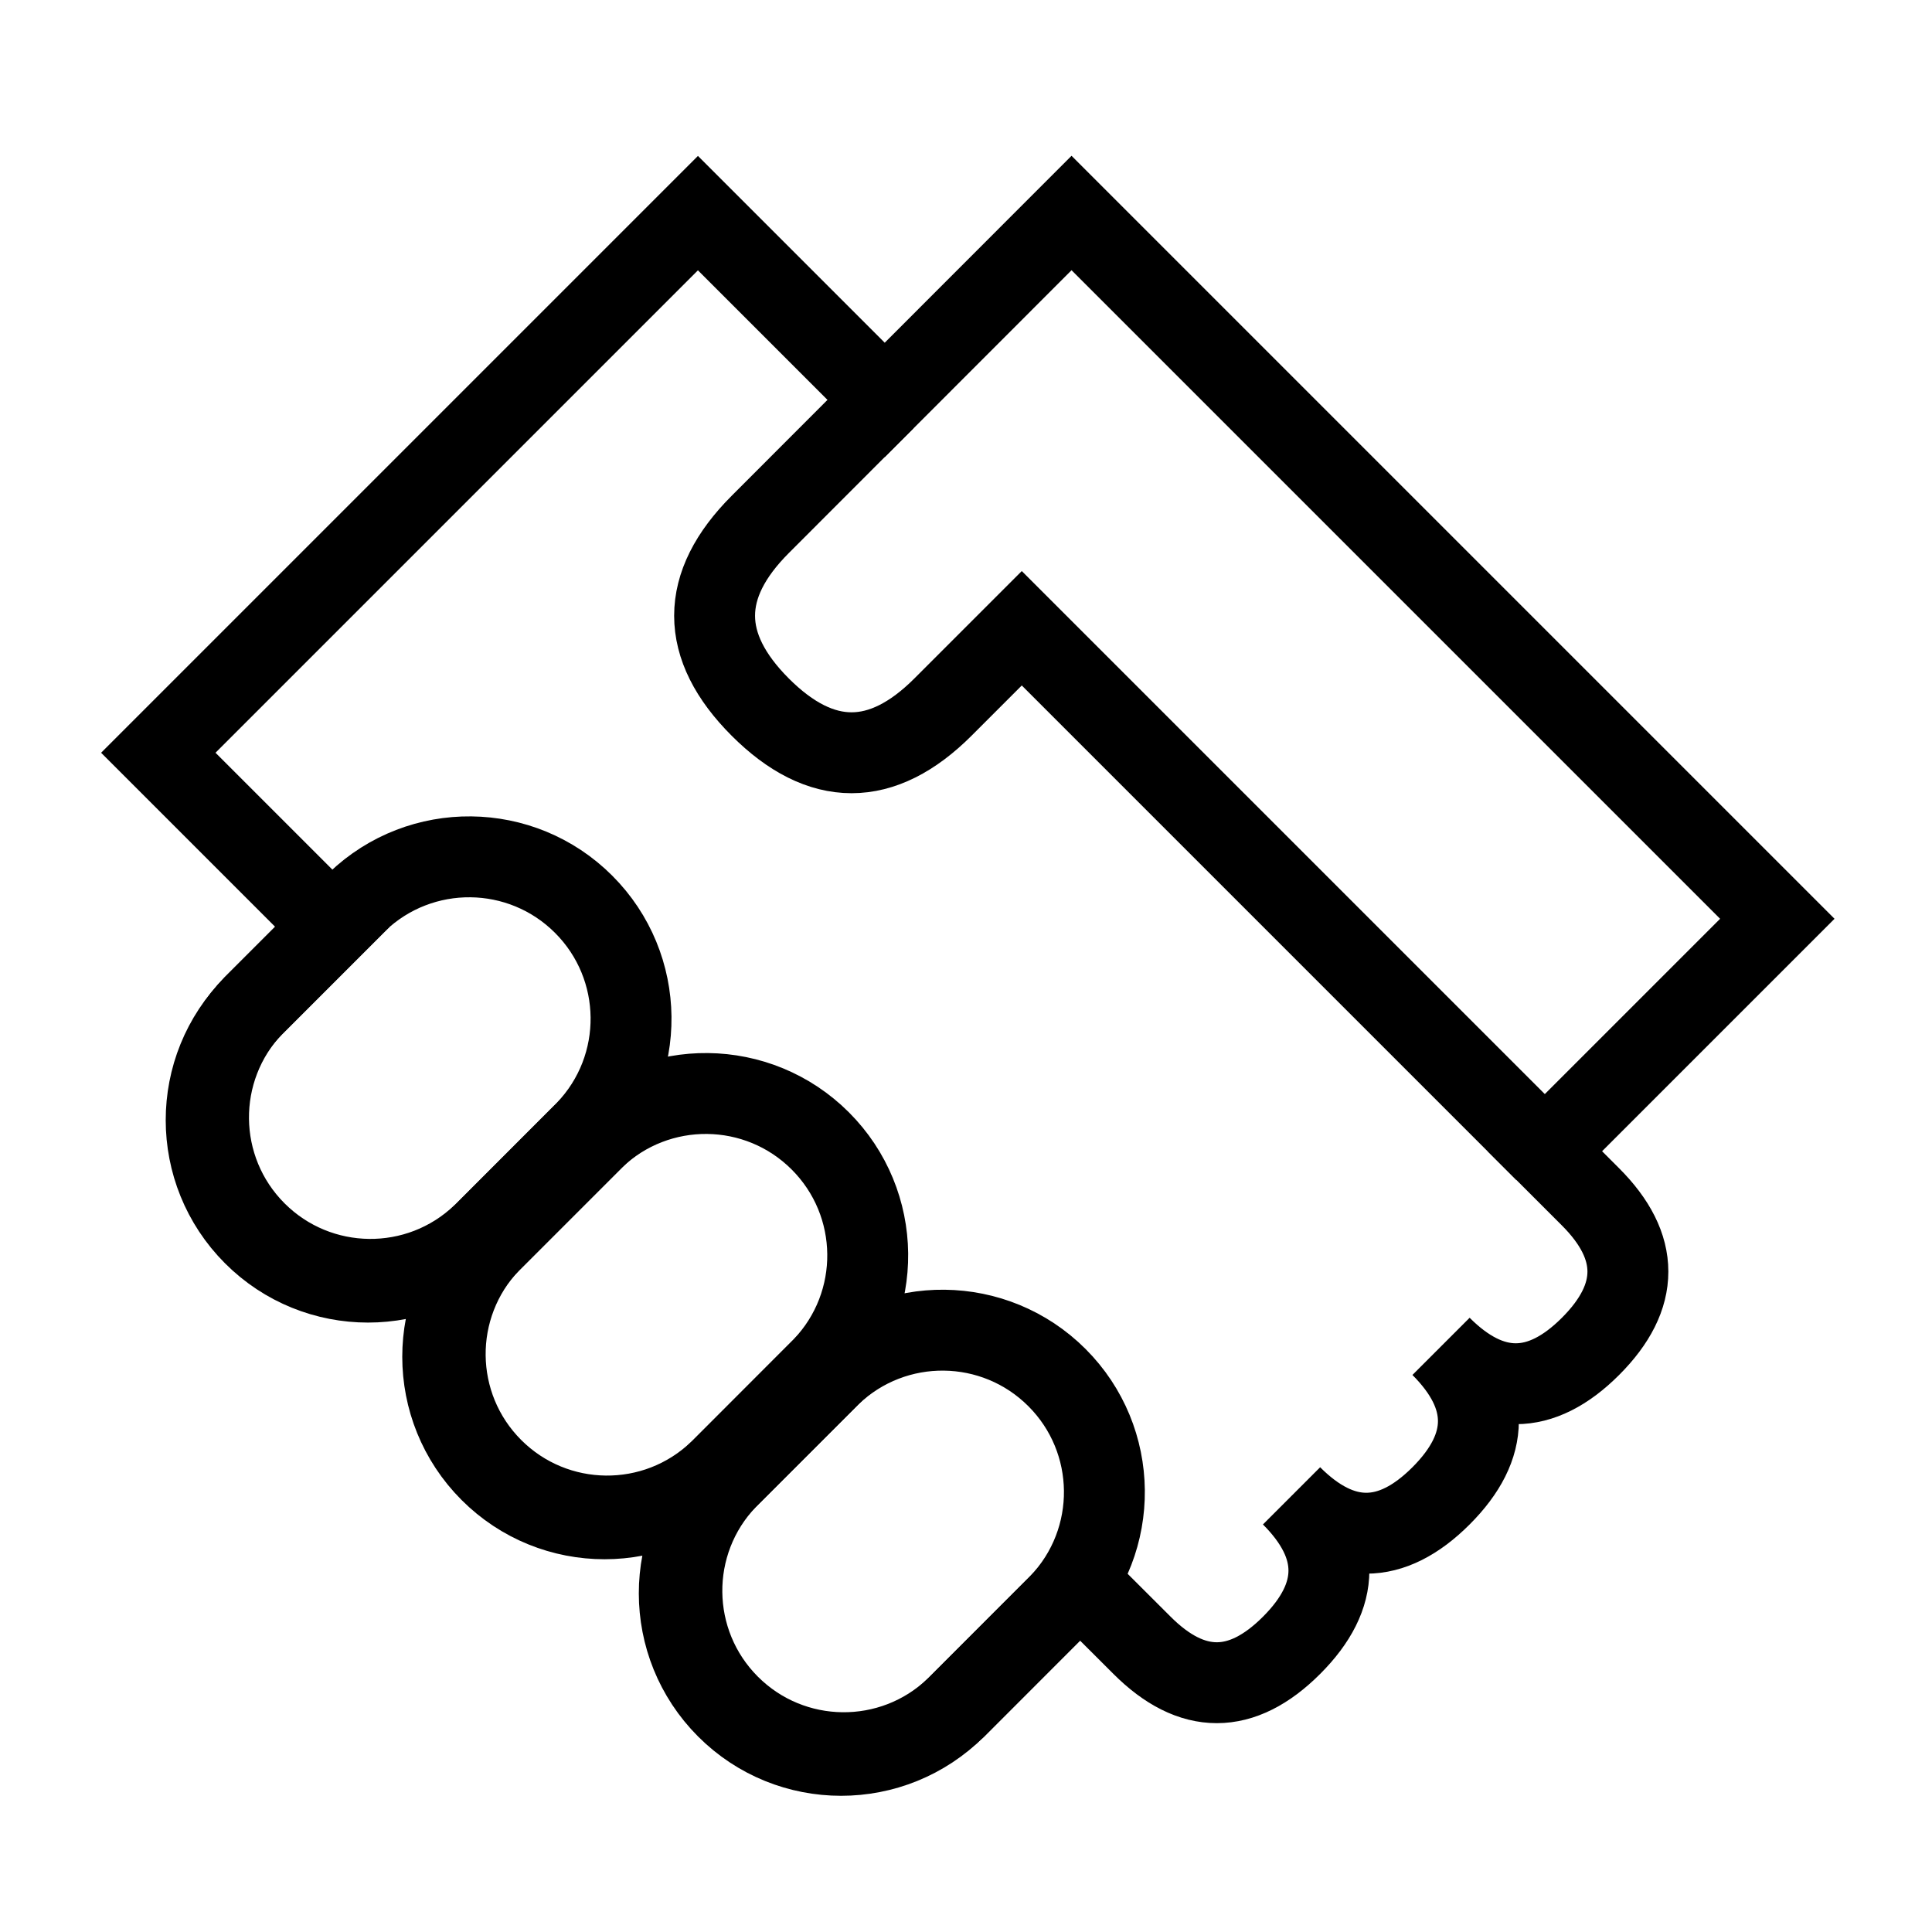
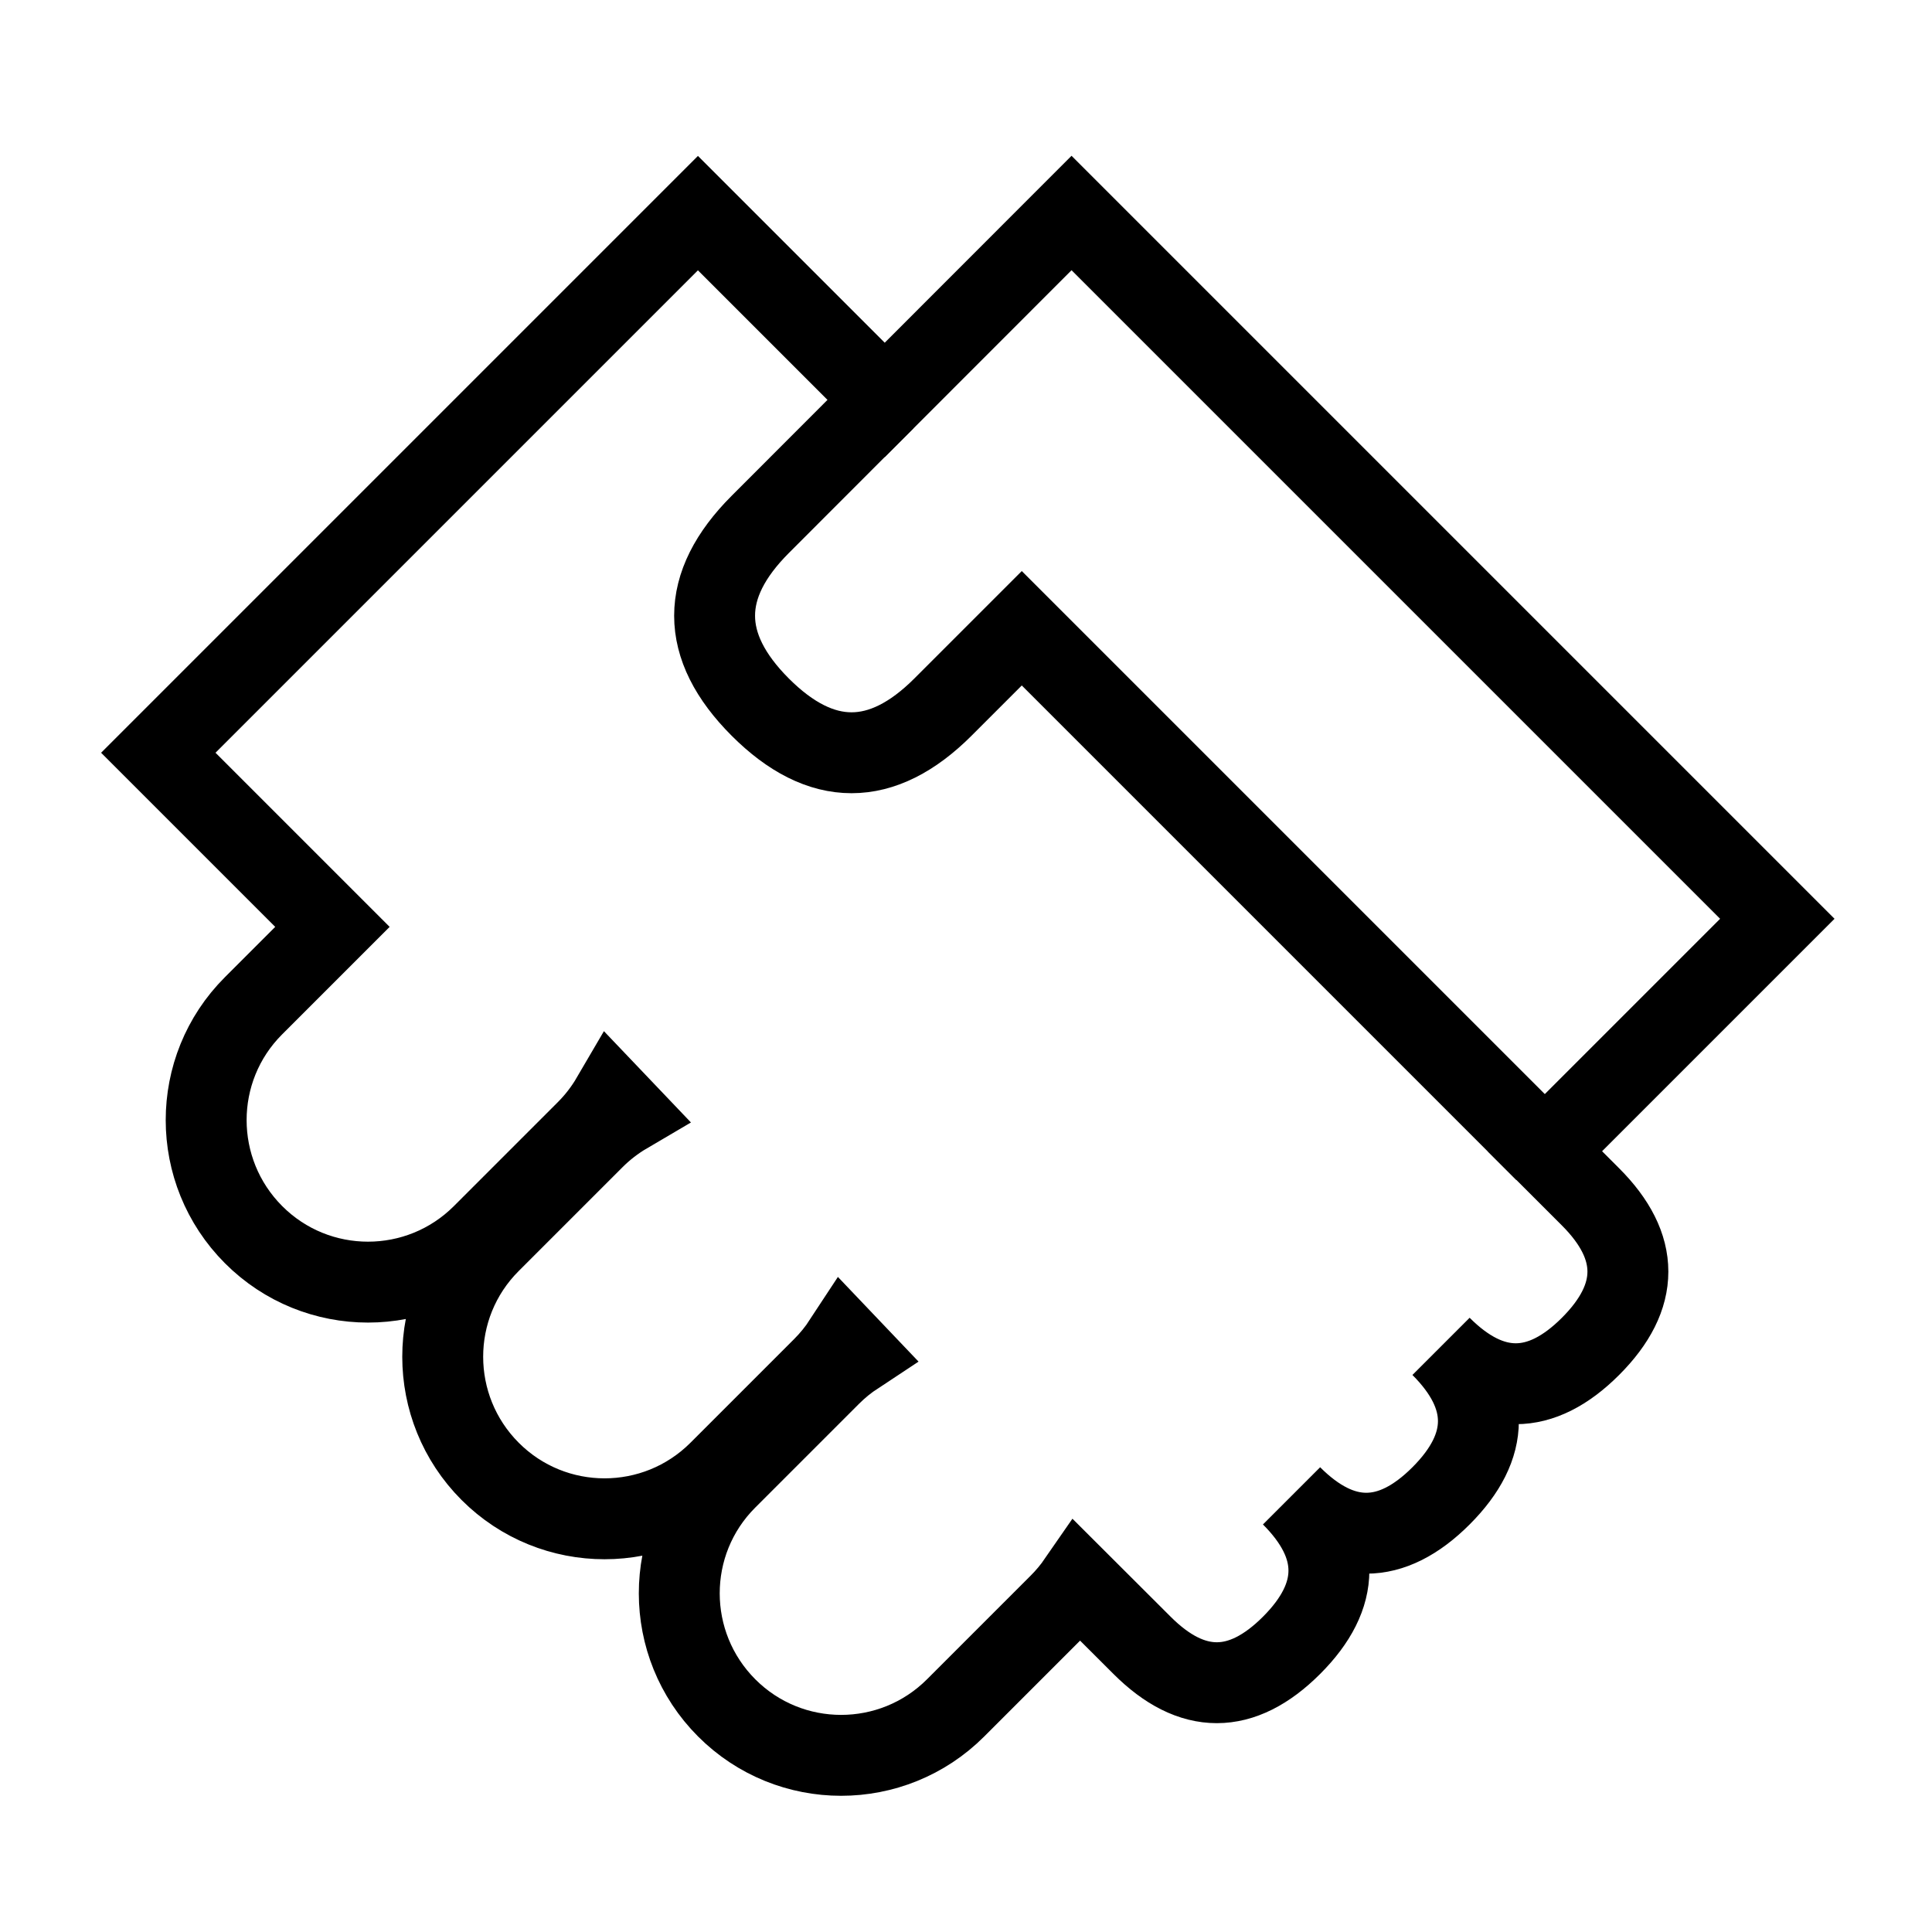
<svg xmlns="http://www.w3.org/2000/svg" width="16" height="16" stroke-width="0.67" viewBox="0 0 16 16">
  <g fill="none" stroke="currentColor" stroke-width="0.67">
    <path d="m1.311 6.234 4.469-4.469 1.547 1.547L8.874 1.764l5.845 5.845-1.925 1.925.378.378q.619.619 0 1.238t-1.238 0q.619.619 0 1.238t-1.238 0q.619.619 0 1.238t-1.238 0l-.529-.528a1.341 1.341 0 0 1-.156.187l-.859.859c-.524.524-1.373.524-1.896 0s-.524-1.373 0-1.896l.859-.859a1.341 1.341 0 0 1 .211-.172l-.1-.105a1.341 1.341 0 0 1-.174.214l-.859.859c-.524.524-1.373.524-1.896 0s-.524-1.373 0-1.896l.859-.859a1.341 1.341 0 0 1 .27-.209l-.122-.128a1.341 1.341 0 0 1-.211.273l-.859.859c-.524.524-1.373.524-1.896 0s-.524-1.373 0-1.896l.653-.653Z" />
    <path d="M7.327 3.311 6.296 4.343q-.756.756 0 1.513.756.756 1.513 0l.653-.653 4.332 4.332" />
-     <path stroke-linejoin="round" d="m3.995 10.224.859-.86a1.341 1.341 0 0 0-1.896-1.896l-.859.859a1.341 1.341 0 0 0 1.896 1.896Zm1.96 1.96.859-.86a1.341 1.341 0 0 0-1.896-1.896l-.859.859a1.341 1.341 0 0 0 1.896 1.896Zm1.96 1.96.859-.86a1.341 1.341 0 0 0-1.896-1.896l-.859.859a1.341 1.341 0 0 0 1.896 1.896Z" />
  </g>
</svg>
